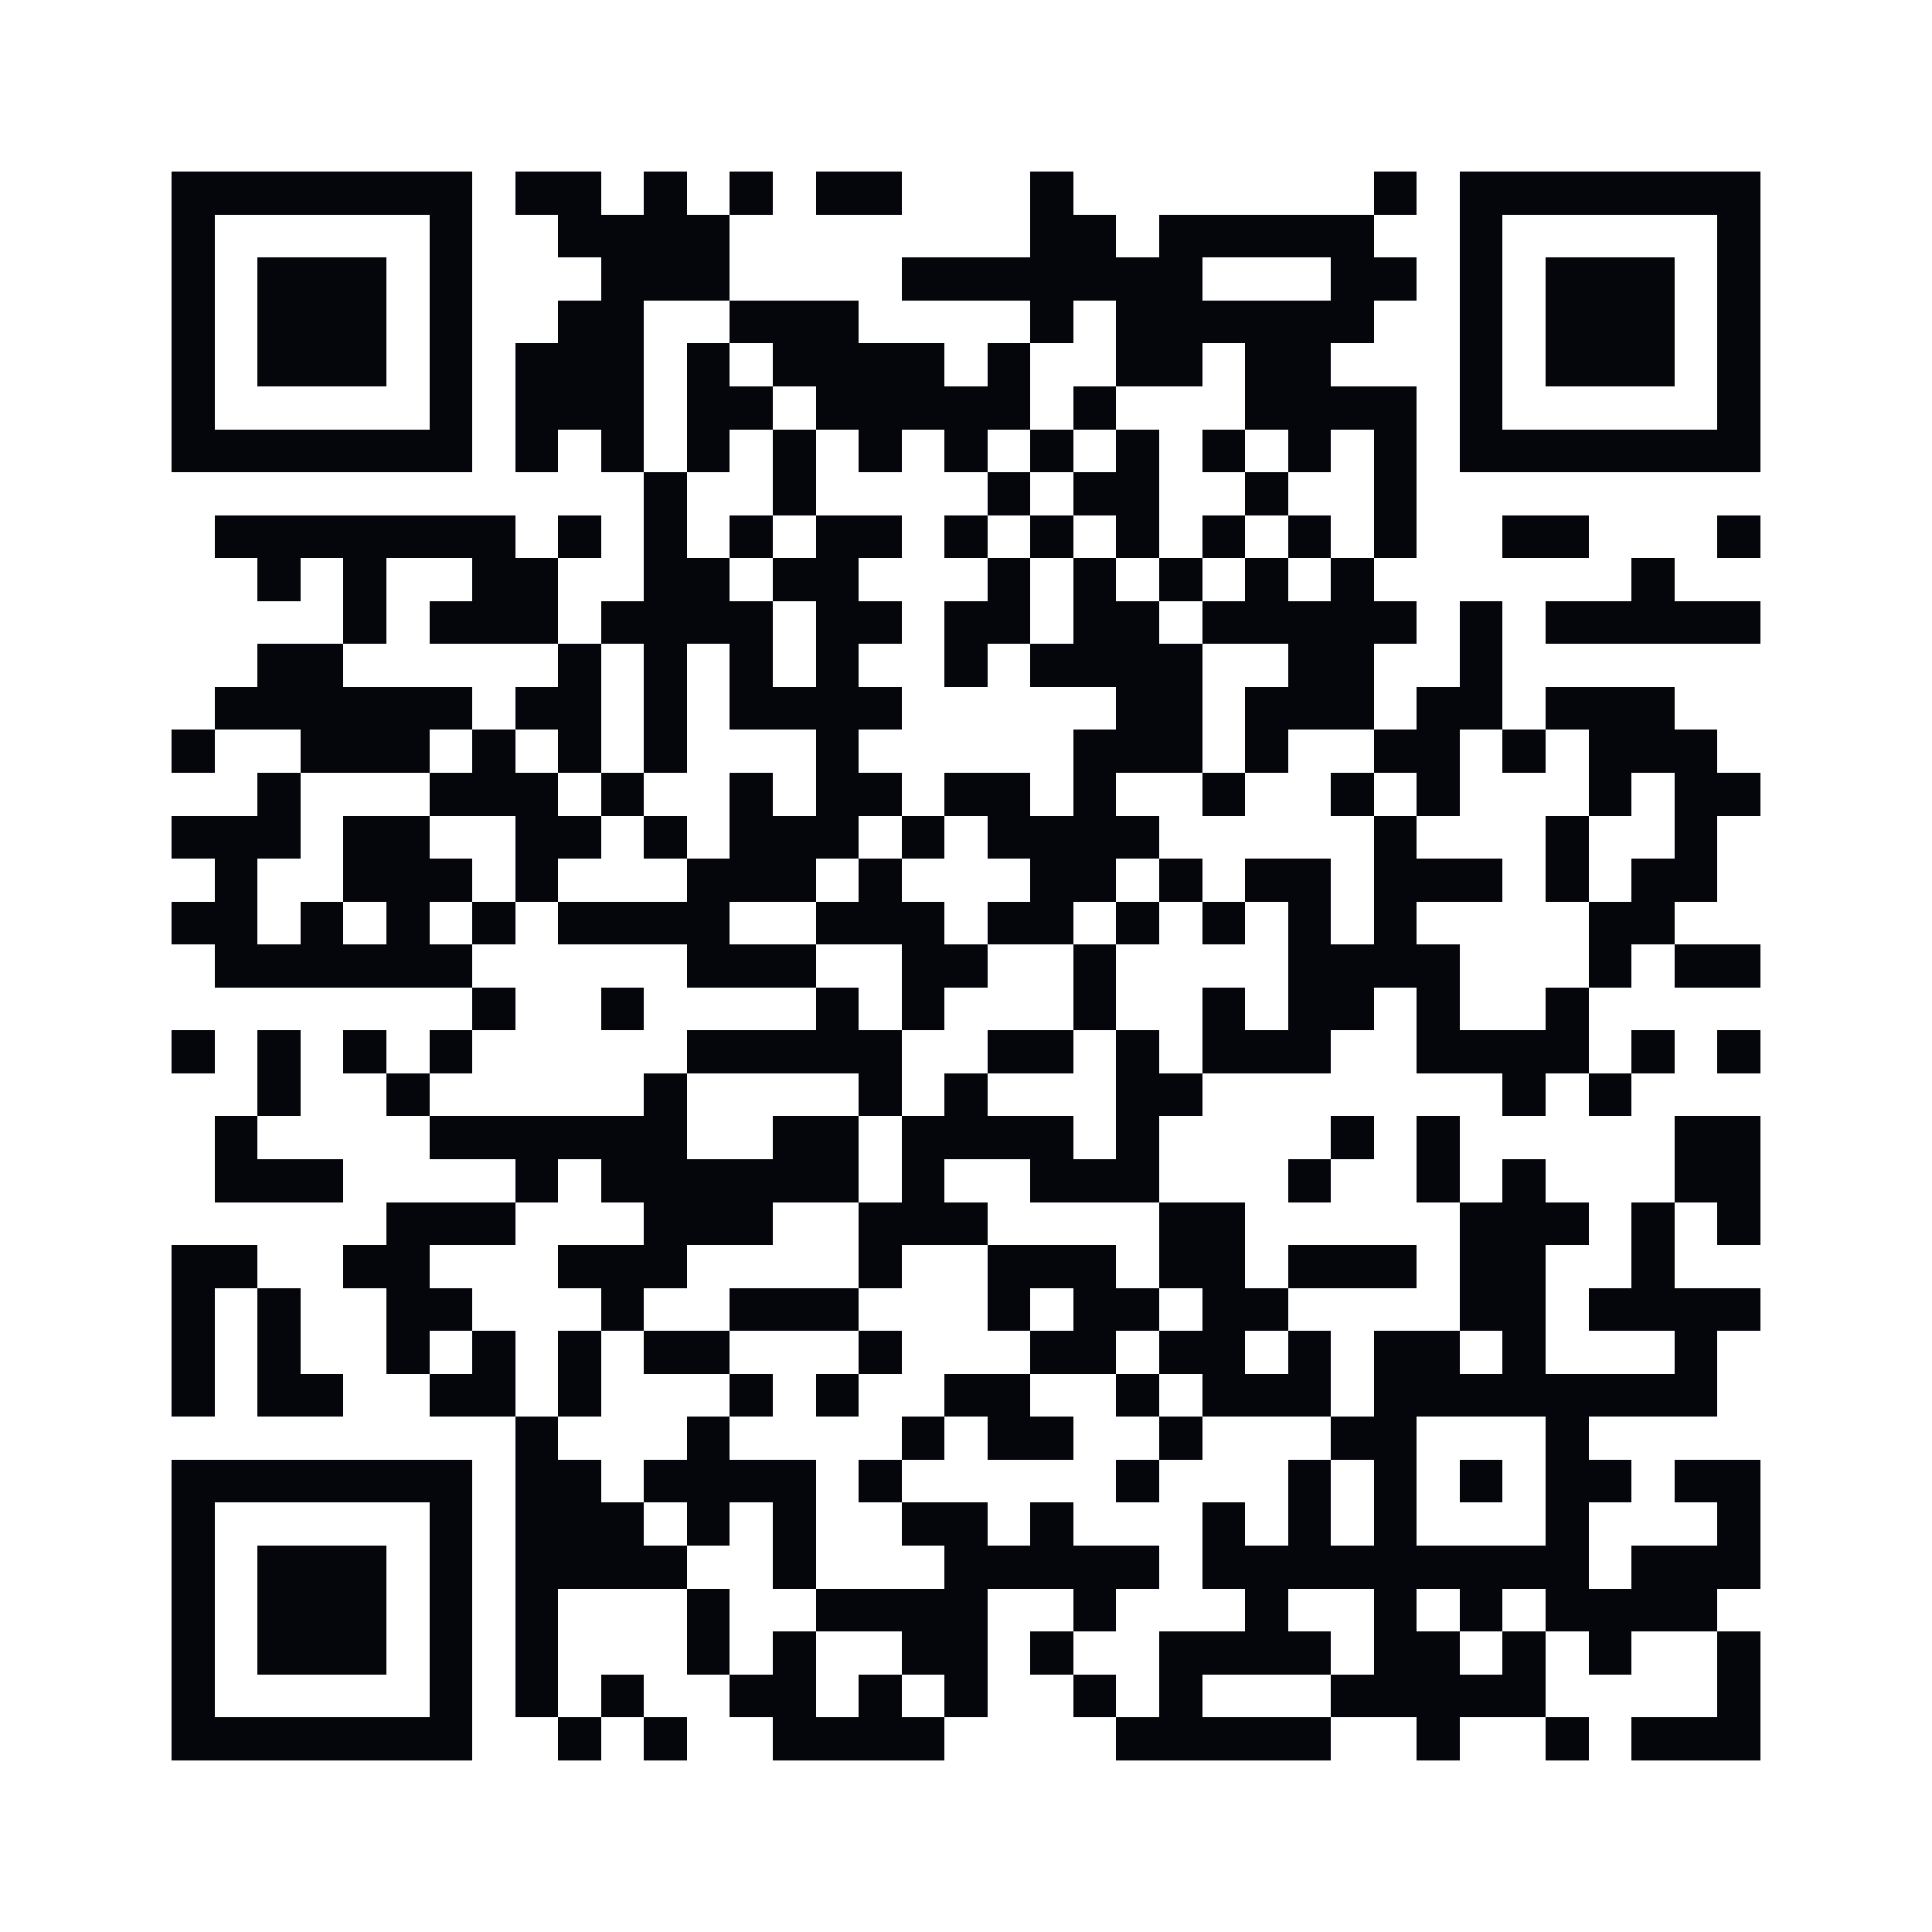
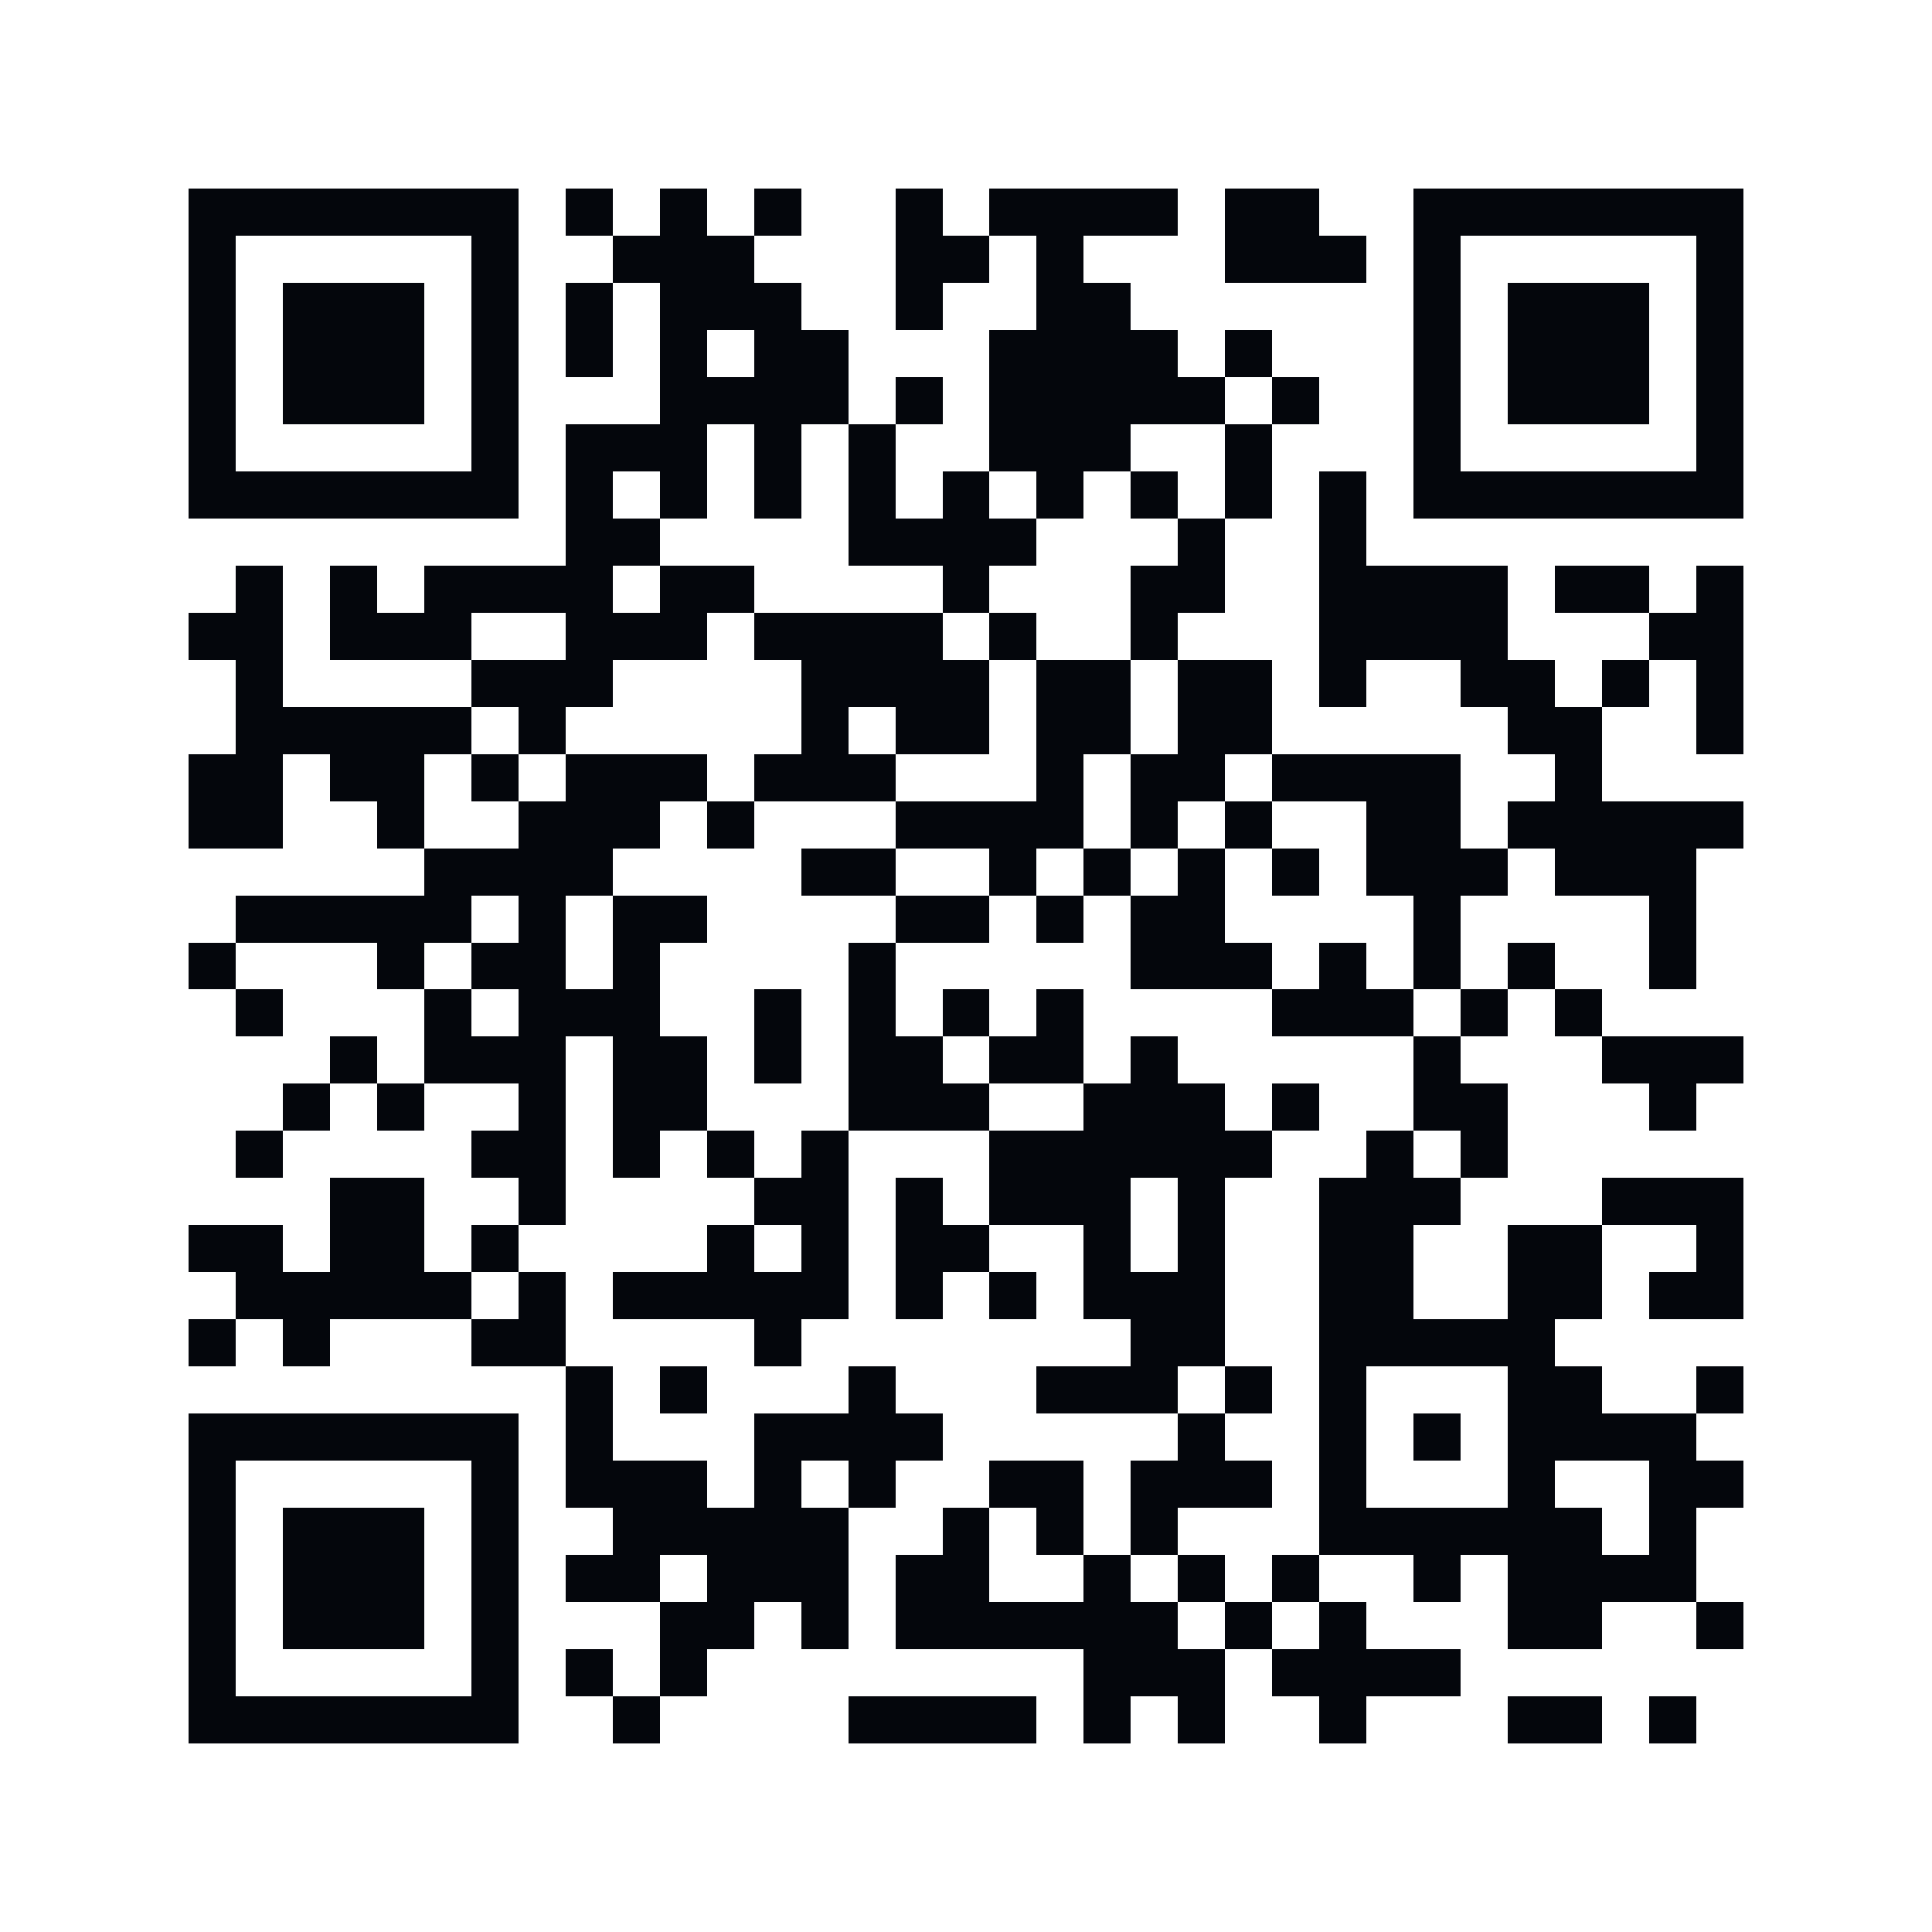
- <svg xmlns="http://www.w3.org/2000/svg" width="45" height="45" viewBox="0 0 45 45" shape-rendering="crispEdges">
-   <rect width="45" height="45" fill="#ffffff" />
-   <path d="M4 4h1v1h-1zM5 4h1v1h-1zM6 4h1v1h-1zM7 4h1v1h-1zM8 4h1v1h-1zM9 4h1v1h-1zM10 4h1v1h-1zM12 4h1v1h-1zM13 4h1v1h-1zM15 4h1v1h-1zM17 4h1v1h-1zM19 4h1v1h-1zM20 4h1v1h-1zM24 4h1v1h-1zM32 4h1v1h-1zM34 4h1v1h-1zM35 4h1v1h-1zM36 4h1v1h-1zM37 4h1v1h-1zM38 4h1v1h-1zM39 4h1v1h-1zM40 4h1v1h-1zM4 5h1v1h-1zM10 5h1v1h-1zM13 5h1v1h-1zM14 5h1v1h-1zM15 5h1v1h-1zM16 5h1v1h-1zM24 5h1v1h-1zM25 5h1v1h-1zM27 5h1v1h-1zM28 5h1v1h-1zM29 5h1v1h-1zM30 5h1v1h-1zM31 5h1v1h-1zM34 5h1v1h-1zM40 5h1v1h-1zM4 6h1v1h-1zM6 6h1v1h-1zM7 6h1v1h-1zM8 6h1v1h-1zM10 6h1v1h-1zM14 6h1v1h-1zM15 6h1v1h-1zM16 6h1v1h-1zM21 6h1v1h-1zM22 6h1v1h-1zM23 6h1v1h-1zM24 6h1v1h-1zM25 6h1v1h-1zM26 6h1v1h-1zM27 6h1v1h-1zM31 6h1v1h-1zM32 6h1v1h-1zM34 6h1v1h-1zM36 6h1v1h-1zM37 6h1v1h-1zM38 6h1v1h-1zM40 6h1v1h-1zM4 7h1v1h-1zM6 7h1v1h-1zM7 7h1v1h-1zM8 7h1v1h-1zM10 7h1v1h-1zM13 7h1v1h-1zM14 7h1v1h-1zM17 7h1v1h-1zM18 7h1v1h-1zM19 7h1v1h-1zM24 7h1v1h-1zM26 7h1v1h-1zM27 7h1v1h-1zM28 7h1v1h-1zM29 7h1v1h-1zM30 7h1v1h-1zM31 7h1v1h-1zM34 7h1v1h-1zM36 7h1v1h-1zM37 7h1v1h-1zM38 7h1v1h-1zM40 7h1v1h-1zM4 8h1v1h-1zM6 8h1v1h-1zM7 8h1v1h-1zM8 8h1v1h-1zM10 8h1v1h-1zM12 8h1v1h-1zM13 8h1v1h-1zM14 8h1v1h-1zM16 8h1v1h-1zM18 8h1v1h-1zM19 8h1v1h-1zM20 8h1v1h-1zM21 8h1v1h-1zM23 8h1v1h-1zM26 8h1v1h-1zM27 8h1v1h-1zM29 8h1v1h-1zM30 8h1v1h-1zM34 8h1v1h-1zM36 8h1v1h-1zM37 8h1v1h-1zM38 8h1v1h-1zM40 8h1v1h-1zM4 9h1v1h-1zM10 9h1v1h-1zM12 9h1v1h-1zM13 9h1v1h-1zM14 9h1v1h-1zM16 9h1v1h-1zM17 9h1v1h-1zM19 9h1v1h-1zM20 9h1v1h-1zM21 9h1v1h-1zM22 9h1v1h-1zM23 9h1v1h-1zM25 9h1v1h-1zM29 9h1v1h-1zM30 9h1v1h-1zM31 9h1v1h-1zM32 9h1v1h-1zM34 9h1v1h-1zM40 9h1v1h-1zM4 10h1v1h-1zM5 10h1v1h-1zM6 10h1v1h-1zM7 10h1v1h-1zM8 10h1v1h-1zM9 10h1v1h-1zM10 10h1v1h-1zM12 10h1v1h-1zM14 10h1v1h-1zM16 10h1v1h-1zM18 10h1v1h-1zM20 10h1v1h-1zM22 10h1v1h-1zM24 10h1v1h-1zM26 10h1v1h-1zM28 10h1v1h-1zM30 10h1v1h-1zM32 10h1v1h-1zM34 10h1v1h-1zM35 10h1v1h-1zM36 10h1v1h-1zM37 10h1v1h-1zM38 10h1v1h-1zM39 10h1v1h-1zM40 10h1v1h-1zM15 11h1v1h-1zM18 11h1v1h-1zM23 11h1v1h-1zM25 11h1v1h-1zM26 11h1v1h-1zM29 11h1v1h-1zM32 11h1v1h-1zM5 12h1v1h-1zM6 12h1v1h-1zM7 12h1v1h-1zM8 12h1v1h-1zM9 12h1v1h-1zM10 12h1v1h-1zM11 12h1v1h-1zM13 12h1v1h-1zM15 12h1v1h-1zM17 12h1v1h-1zM19 12h1v1h-1zM20 12h1v1h-1zM22 12h1v1h-1zM24 12h1v1h-1zM26 12h1v1h-1zM28 12h1v1h-1zM30 12h1v1h-1zM32 12h1v1h-1zM35 12h1v1h-1zM36 12h1v1h-1zM40 12h1v1h-1zM6 13h1v1h-1zM8 13h1v1h-1zM11 13h1v1h-1zM12 13h1v1h-1zM15 13h1v1h-1zM16 13h1v1h-1zM18 13h1v1h-1zM19 13h1v1h-1zM23 13h1v1h-1zM25 13h1v1h-1zM27 13h1v1h-1zM29 13h1v1h-1zM31 13h1v1h-1zM38 13h1v1h-1zM8 14h1v1h-1zM10 14h1v1h-1zM11 14h1v1h-1zM12 14h1v1h-1zM14 14h1v1h-1zM15 14h1v1h-1zM16 14h1v1h-1zM17 14h1v1h-1zM19 14h1v1h-1zM20 14h1v1h-1zM22 14h1v1h-1zM23 14h1v1h-1zM25 14h1v1h-1zM26 14h1v1h-1zM28 14h1v1h-1zM29 14h1v1h-1zM30 14h1v1h-1zM31 14h1v1h-1zM32 14h1v1h-1zM34 14h1v1h-1zM36 14h1v1h-1zM37 14h1v1h-1zM38 14h1v1h-1zM39 14h1v1h-1zM40 14h1v1h-1zM6 15h1v1h-1zM7 15h1v1h-1zM13 15h1v1h-1zM15 15h1v1h-1zM17 15h1v1h-1zM19 15h1v1h-1zM22 15h1v1h-1zM24 15h1v1h-1zM25 15h1v1h-1zM26 15h1v1h-1zM27 15h1v1h-1zM30 15h1v1h-1zM31 15h1v1h-1zM34 15h1v1h-1zM5 16h1v1h-1zM6 16h1v1h-1zM7 16h1v1h-1zM8 16h1v1h-1zM9 16h1v1h-1zM10 16h1v1h-1zM12 16h1v1h-1zM13 16h1v1h-1zM15 16h1v1h-1zM17 16h1v1h-1zM18 16h1v1h-1zM19 16h1v1h-1zM20 16h1v1h-1zM26 16h1v1h-1zM27 16h1v1h-1zM29 16h1v1h-1zM30 16h1v1h-1zM31 16h1v1h-1zM33 16h1v1h-1zM34 16h1v1h-1zM36 16h1v1h-1zM37 16h1v1h-1zM38 16h1v1h-1zM4 17h1v1h-1zM7 17h1v1h-1zM8 17h1v1h-1zM9 17h1v1h-1zM11 17h1v1h-1zM13 17h1v1h-1zM15 17h1v1h-1zM19 17h1v1h-1zM25 17h1v1h-1zM26 17h1v1h-1zM27 17h1v1h-1zM29 17h1v1h-1zM32 17h1v1h-1zM33 17h1v1h-1zM35 17h1v1h-1zM37 17h1v1h-1zM38 17h1v1h-1zM39 17h1v1h-1zM6 18h1v1h-1zM10 18h1v1h-1zM11 18h1v1h-1zM12 18h1v1h-1zM14 18h1v1h-1zM17 18h1v1h-1zM19 18h1v1h-1zM20 18h1v1h-1zM22 18h1v1h-1zM23 18h1v1h-1zM25 18h1v1h-1zM28 18h1v1h-1zM31 18h1v1h-1zM33 18h1v1h-1zM37 18h1v1h-1zM39 18h1v1h-1zM40 18h1v1h-1zM4 19h1v1h-1zM5 19h1v1h-1zM6 19h1v1h-1zM8 19h1v1h-1zM9 19h1v1h-1zM12 19h1v1h-1zM13 19h1v1h-1zM15 19h1v1h-1zM17 19h1v1h-1zM18 19h1v1h-1zM19 19h1v1h-1zM21 19h1v1h-1zM23 19h1v1h-1zM24 19h1v1h-1zM25 19h1v1h-1zM26 19h1v1h-1zM32 19h1v1h-1zM36 19h1v1h-1zM39 19h1v1h-1zM5 20h1v1h-1zM8 20h1v1h-1zM9 20h1v1h-1zM10 20h1v1h-1zM12 20h1v1h-1zM16 20h1v1h-1zM17 20h1v1h-1zM18 20h1v1h-1zM20 20h1v1h-1zM24 20h1v1h-1zM25 20h1v1h-1zM27 20h1v1h-1zM29 20h1v1h-1zM30 20h1v1h-1zM32 20h1v1h-1zM33 20h1v1h-1zM34 20h1v1h-1zM36 20h1v1h-1zM38 20h1v1h-1zM39 20h1v1h-1zM4 21h1v1h-1zM5 21h1v1h-1zM7 21h1v1h-1zM9 21h1v1h-1zM11 21h1v1h-1zM13 21h1v1h-1zM14 21h1v1h-1zM15 21h1v1h-1zM16 21h1v1h-1zM19 21h1v1h-1zM20 21h1v1h-1zM21 21h1v1h-1zM23 21h1v1h-1zM24 21h1v1h-1zM26 21h1v1h-1zM28 21h1v1h-1zM30 21h1v1h-1zM32 21h1v1h-1zM37 21h1v1h-1zM38 21h1v1h-1zM5 22h1v1h-1zM6 22h1v1h-1zM7 22h1v1h-1zM8 22h1v1h-1zM9 22h1v1h-1zM10 22h1v1h-1zM16 22h1v1h-1zM17 22h1v1h-1zM18 22h1v1h-1zM21 22h1v1h-1zM22 22h1v1h-1zM25 22h1v1h-1zM30 22h1v1h-1zM31 22h1v1h-1zM32 22h1v1h-1zM33 22h1v1h-1zM37 22h1v1h-1zM39 22h1v1h-1zM40 22h1v1h-1zM11 23h1v1h-1zM14 23h1v1h-1zM19 23h1v1h-1zM21 23h1v1h-1zM25 23h1v1h-1zM28 23h1v1h-1zM30 23h1v1h-1zM31 23h1v1h-1zM33 23h1v1h-1zM36 23h1v1h-1zM4 24h1v1h-1zM6 24h1v1h-1zM8 24h1v1h-1zM10 24h1v1h-1zM16 24h1v1h-1zM17 24h1v1h-1zM18 24h1v1h-1zM19 24h1v1h-1zM20 24h1v1h-1zM23 24h1v1h-1zM24 24h1v1h-1zM26 24h1v1h-1zM28 24h1v1h-1zM29 24h1v1h-1zM30 24h1v1h-1zM33 24h1v1h-1zM34 24h1v1h-1zM35 24h1v1h-1zM36 24h1v1h-1zM38 24h1v1h-1zM40 24h1v1h-1zM6 25h1v1h-1zM9 25h1v1h-1zM15 25h1v1h-1zM20 25h1v1h-1zM22 25h1v1h-1zM26 25h1v1h-1zM27 25h1v1h-1zM35 25h1v1h-1zM37 25h1v1h-1zM5 26h1v1h-1zM10 26h1v1h-1zM11 26h1v1h-1zM12 26h1v1h-1zM13 26h1v1h-1zM14 26h1v1h-1zM15 26h1v1h-1zM18 26h1v1h-1zM19 26h1v1h-1zM21 26h1v1h-1zM22 26h1v1h-1zM23 26h1v1h-1zM24 26h1v1h-1zM26 26h1v1h-1zM31 26h1v1h-1zM33 26h1v1h-1zM39 26h1v1h-1zM40 26h1v1h-1zM5 27h1v1h-1zM6 27h1v1h-1zM7 27h1v1h-1zM12 27h1v1h-1zM14 27h1v1h-1zM15 27h1v1h-1zM16 27h1v1h-1zM17 27h1v1h-1zM18 27h1v1h-1zM19 27h1v1h-1zM21 27h1v1h-1zM24 27h1v1h-1zM25 27h1v1h-1zM26 27h1v1h-1zM30 27h1v1h-1zM33 27h1v1h-1zM35 27h1v1h-1zM39 27h1v1h-1zM40 27h1v1h-1zM9 28h1v1h-1zM10 28h1v1h-1zM11 28h1v1h-1zM15 28h1v1h-1zM16 28h1v1h-1zM17 28h1v1h-1zM20 28h1v1h-1zM21 28h1v1h-1zM22 28h1v1h-1zM27 28h1v1h-1zM28 28h1v1h-1zM34 28h1v1h-1zM35 28h1v1h-1zM36 28h1v1h-1zM38 28h1v1h-1zM40 28h1v1h-1zM4 29h1v1h-1zM5 29h1v1h-1zM8 29h1v1h-1zM9 29h1v1h-1zM13 29h1v1h-1zM14 29h1v1h-1zM15 29h1v1h-1zM20 29h1v1h-1zM23 29h1v1h-1zM24 29h1v1h-1zM25 29h1v1h-1zM27 29h1v1h-1zM28 29h1v1h-1zM30 29h1v1h-1zM31 29h1v1h-1zM32 29h1v1h-1zM34 29h1v1h-1zM35 29h1v1h-1zM38 29h1v1h-1zM4 30h1v1h-1zM6 30h1v1h-1zM9 30h1v1h-1zM10 30h1v1h-1zM14 30h1v1h-1zM17 30h1v1h-1zM18 30h1v1h-1zM19 30h1v1h-1zM23 30h1v1h-1zM25 30h1v1h-1zM26 30h1v1h-1zM28 30h1v1h-1zM29 30h1v1h-1zM34 30h1v1h-1zM35 30h1v1h-1zM37 30h1v1h-1zM38 30h1v1h-1zM39 30h1v1h-1zM40 30h1v1h-1zM4 31h1v1h-1zM6 31h1v1h-1zM9 31h1v1h-1zM11 31h1v1h-1zM13 31h1v1h-1zM15 31h1v1h-1zM16 31h1v1h-1zM20 31h1v1h-1zM24 31h1v1h-1zM25 31h1v1h-1zM27 31h1v1h-1zM28 31h1v1h-1zM30 31h1v1h-1zM32 31h1v1h-1zM33 31h1v1h-1zM35 31h1v1h-1zM39 31h1v1h-1zM4 32h1v1h-1zM6 32h1v1h-1zM7 32h1v1h-1zM10 32h1v1h-1zM11 32h1v1h-1zM13 32h1v1h-1zM17 32h1v1h-1zM19 32h1v1h-1zM22 32h1v1h-1zM23 32h1v1h-1zM26 32h1v1h-1zM28 32h1v1h-1zM29 32h1v1h-1zM30 32h1v1h-1zM32 32h1v1h-1zM33 32h1v1h-1zM34 32h1v1h-1zM35 32h1v1h-1zM36 32h1v1h-1zM37 32h1v1h-1zM38 32h1v1h-1zM39 32h1v1h-1zM12 33h1v1h-1zM16 33h1v1h-1zM21 33h1v1h-1zM23 33h1v1h-1zM24 33h1v1h-1zM27 33h1v1h-1zM31 33h1v1h-1zM32 33h1v1h-1zM36 33h1v1h-1zM4 34h1v1h-1zM5 34h1v1h-1zM6 34h1v1h-1zM7 34h1v1h-1zM8 34h1v1h-1zM9 34h1v1h-1zM10 34h1v1h-1zM12 34h1v1h-1zM13 34h1v1h-1zM15 34h1v1h-1zM16 34h1v1h-1zM17 34h1v1h-1zM18 34h1v1h-1zM20 34h1v1h-1zM26 34h1v1h-1zM30 34h1v1h-1zM32 34h1v1h-1zM34 34h1v1h-1zM36 34h1v1h-1zM37 34h1v1h-1zM39 34h1v1h-1zM40 34h1v1h-1zM4 35h1v1h-1zM10 35h1v1h-1zM12 35h1v1h-1zM13 35h1v1h-1zM14 35h1v1h-1zM16 35h1v1h-1zM18 35h1v1h-1zM21 35h1v1h-1zM22 35h1v1h-1zM24 35h1v1h-1zM28 35h1v1h-1zM30 35h1v1h-1zM32 35h1v1h-1zM36 35h1v1h-1zM40 35h1v1h-1zM4 36h1v1h-1zM6 36h1v1h-1zM7 36h1v1h-1zM8 36h1v1h-1zM10 36h1v1h-1zM12 36h1v1h-1zM13 36h1v1h-1zM14 36h1v1h-1zM15 36h1v1h-1zM18 36h1v1h-1zM22 36h1v1h-1zM23 36h1v1h-1zM24 36h1v1h-1zM25 36h1v1h-1zM26 36h1v1h-1zM28 36h1v1h-1zM29 36h1v1h-1zM30 36h1v1h-1zM31 36h1v1h-1zM32 36h1v1h-1zM33 36h1v1h-1zM34 36h1v1h-1zM35 36h1v1h-1zM36 36h1v1h-1zM38 36h1v1h-1zM39 36h1v1h-1zM40 36h1v1h-1zM4 37h1v1h-1zM6 37h1v1h-1zM7 37h1v1h-1zM8 37h1v1h-1zM10 37h1v1h-1zM12 37h1v1h-1zM16 37h1v1h-1zM19 37h1v1h-1zM20 37h1v1h-1zM21 37h1v1h-1zM22 37h1v1h-1zM25 37h1v1h-1zM29 37h1v1h-1zM32 37h1v1h-1zM34 37h1v1h-1zM36 37h1v1h-1zM37 37h1v1h-1zM38 37h1v1h-1zM39 37h1v1h-1zM4 38h1v1h-1zM6 38h1v1h-1zM7 38h1v1h-1zM8 38h1v1h-1zM10 38h1v1h-1zM12 38h1v1h-1zM16 38h1v1h-1zM18 38h1v1h-1zM21 38h1v1h-1zM22 38h1v1h-1zM24 38h1v1h-1zM27 38h1v1h-1zM28 38h1v1h-1zM29 38h1v1h-1zM30 38h1v1h-1zM32 38h1v1h-1zM33 38h1v1h-1zM35 38h1v1h-1zM37 38h1v1h-1zM40 38h1v1h-1zM4 39h1v1h-1zM10 39h1v1h-1zM12 39h1v1h-1zM14 39h1v1h-1zM17 39h1v1h-1zM18 39h1v1h-1zM20 39h1v1h-1zM22 39h1v1h-1zM25 39h1v1h-1zM27 39h1v1h-1zM31 39h1v1h-1zM32 39h1v1h-1zM33 39h1v1h-1zM34 39h1v1h-1zM35 39h1v1h-1zM40 39h1v1h-1zM4 40h1v1h-1zM5 40h1v1h-1zM6 40h1v1h-1zM7 40h1v1h-1zM8 40h1v1h-1zM9 40h1v1h-1zM10 40h1v1h-1zM13 40h1v1h-1zM15 40h1v1h-1zM18 40h1v1h-1zM19 40h1v1h-1zM20 40h1v1h-1zM21 40h1v1h-1zM26 40h1v1h-1zM27 40h1v1h-1zM28 40h1v1h-1zM29 40h1v1h-1zM30 40h1v1h-1zM33 40h1v1h-1zM36 40h1v1h-1zM38 40h1v1h-1zM39 40h1v1h-1zM40 40h1v1h-1z" fill="#04060c" />
+ <svg xmlns="http://www.w3.org/2000/svg" width="41" height="41" viewBox="0 0 41 41" shape-rendering="crispEdges">
+   <rect width="41" height="41" fill="#ffffff" />
+   <path d="M4 4h1v1h-1zM5 4h1v1h-1zM6 4h1v1h-1zM7 4h1v1h-1zM8 4h1v1h-1zM9 4h1v1h-1zM10 4h1v1h-1zM12 4h1v1h-1zM14 4h1v1h-1zM16 4h1v1h-1zM19 4h1v1h-1zM21 4h1v1h-1zM22 4h1v1h-1zM23 4h1v1h-1zM24 4h1v1h-1zM26 4h1v1h-1zM27 4h1v1h-1zM30 4h1v1h-1zM31 4h1v1h-1zM32 4h1v1h-1zM33 4h1v1h-1zM34 4h1v1h-1zM35 4h1v1h-1zM36 4h1v1h-1zM4 5h1v1h-1zM10 5h1v1h-1zM13 5h1v1h-1zM14 5h1v1h-1zM15 5h1v1h-1zM19 5h1v1h-1zM20 5h1v1h-1zM22 5h1v1h-1zM26 5h1v1h-1zM27 5h1v1h-1zM28 5h1v1h-1zM30 5h1v1h-1zM36 5h1v1h-1zM4 6h1v1h-1zM6 6h1v1h-1zM7 6h1v1h-1zM8 6h1v1h-1zM10 6h1v1h-1zM12 6h1v1h-1zM14 6h1v1h-1zM15 6h1v1h-1zM16 6h1v1h-1zM19 6h1v1h-1zM22 6h1v1h-1zM23 6h1v1h-1zM30 6h1v1h-1zM32 6h1v1h-1zM33 6h1v1h-1zM34 6h1v1h-1zM36 6h1v1h-1zM4 7h1v1h-1zM6 7h1v1h-1zM7 7h1v1h-1zM8 7h1v1h-1zM10 7h1v1h-1zM12 7h1v1h-1zM14 7h1v1h-1zM16 7h1v1h-1zM17 7h1v1h-1zM21 7h1v1h-1zM22 7h1v1h-1zM23 7h1v1h-1zM24 7h1v1h-1zM26 7h1v1h-1zM30 7h1v1h-1zM32 7h1v1h-1zM33 7h1v1h-1zM34 7h1v1h-1zM36 7h1v1h-1zM4 8h1v1h-1zM6 8h1v1h-1zM7 8h1v1h-1zM8 8h1v1h-1zM10 8h1v1h-1zM14 8h1v1h-1zM15 8h1v1h-1zM16 8h1v1h-1zM17 8h1v1h-1zM19 8h1v1h-1zM21 8h1v1h-1zM22 8h1v1h-1zM23 8h1v1h-1zM24 8h1v1h-1zM25 8h1v1h-1zM27 8h1v1h-1zM30 8h1v1h-1zM32 8h1v1h-1zM33 8h1v1h-1zM34 8h1v1h-1zM36 8h1v1h-1zM4 9h1v1h-1zM10 9h1v1h-1zM12 9h1v1h-1zM13 9h1v1h-1zM14 9h1v1h-1zM16 9h1v1h-1zM18 9h1v1h-1zM21 9h1v1h-1zM22 9h1v1h-1zM23 9h1v1h-1zM26 9h1v1h-1zM30 9h1v1h-1zM36 9h1v1h-1zM4 10h1v1h-1zM5 10h1v1h-1zM6 10h1v1h-1zM7 10h1v1h-1zM8 10h1v1h-1zM9 10h1v1h-1zM10 10h1v1h-1zM12 10h1v1h-1zM14 10h1v1h-1zM16 10h1v1h-1zM18 10h1v1h-1zM20 10h1v1h-1zM22 10h1v1h-1zM24 10h1v1h-1zM26 10h1v1h-1zM28 10h1v1h-1zM30 10h1v1h-1zM31 10h1v1h-1zM32 10h1v1h-1zM33 10h1v1h-1zM34 10h1v1h-1zM35 10h1v1h-1zM36 10h1v1h-1zM12 11h1v1h-1zM13 11h1v1h-1zM18 11h1v1h-1zM19 11h1v1h-1zM20 11h1v1h-1zM21 11h1v1h-1zM25 11h1v1h-1zM28 11h1v1h-1zM5 12h1v1h-1zM7 12h1v1h-1zM9 12h1v1h-1zM10 12h1v1h-1zM11 12h1v1h-1zM12 12h1v1h-1zM14 12h1v1h-1zM15 12h1v1h-1zM20 12h1v1h-1zM24 12h1v1h-1zM25 12h1v1h-1zM28 12h1v1h-1zM29 12h1v1h-1zM30 12h1v1h-1zM31 12h1v1h-1zM33 12h1v1h-1zM34 12h1v1h-1zM36 12h1v1h-1zM4 13h1v1h-1zM5 13h1v1h-1zM7 13h1v1h-1zM8 13h1v1h-1zM9 13h1v1h-1zM12 13h1v1h-1zM13 13h1v1h-1zM14 13h1v1h-1zM16 13h1v1h-1zM17 13h1v1h-1zM18 13h1v1h-1zM19 13h1v1h-1zM21 13h1v1h-1zM24 13h1v1h-1zM28 13h1v1h-1zM29 13h1v1h-1zM30 13h1v1h-1zM31 13h1v1h-1zM35 13h1v1h-1zM36 13h1v1h-1zM5 14h1v1h-1zM10 14h1v1h-1zM11 14h1v1h-1zM12 14h1v1h-1zM17 14h1v1h-1zM18 14h1v1h-1zM19 14h1v1h-1zM20 14h1v1h-1zM22 14h1v1h-1zM23 14h1v1h-1zM25 14h1v1h-1zM26 14h1v1h-1zM28 14h1v1h-1zM31 14h1v1h-1zM32 14h1v1h-1zM34 14h1v1h-1zM36 14h1v1h-1zM5 15h1v1h-1zM6 15h1v1h-1zM7 15h1v1h-1zM8 15h1v1h-1zM9 15h1v1h-1zM11 15h1v1h-1zM17 15h1v1h-1zM19 15h1v1h-1zM20 15h1v1h-1zM22 15h1v1h-1zM23 15h1v1h-1zM25 15h1v1h-1zM26 15h1v1h-1zM32 15h1v1h-1zM33 15h1v1h-1zM36 15h1v1h-1zM4 16h1v1h-1zM5 16h1v1h-1zM7 16h1v1h-1zM8 16h1v1h-1zM10 16h1v1h-1zM12 16h1v1h-1zM13 16h1v1h-1zM14 16h1v1h-1zM16 16h1v1h-1zM17 16h1v1h-1zM18 16h1v1h-1zM22 16h1v1h-1zM24 16h1v1h-1zM25 16h1v1h-1zM27 16h1v1h-1zM28 16h1v1h-1zM29 16h1v1h-1zM30 16h1v1h-1zM33 16h1v1h-1zM4 17h1v1h-1zM5 17h1v1h-1zM8 17h1v1h-1zM11 17h1v1h-1zM12 17h1v1h-1zM13 17h1v1h-1zM15 17h1v1h-1zM19 17h1v1h-1zM20 17h1v1h-1zM21 17h1v1h-1zM22 17h1v1h-1zM24 17h1v1h-1zM26 17h1v1h-1zM29 17h1v1h-1zM30 17h1v1h-1zM32 17h1v1h-1zM33 17h1v1h-1zM34 17h1v1h-1zM35 17h1v1h-1zM36 17h1v1h-1zM9 18h1v1h-1zM10 18h1v1h-1zM11 18h1v1h-1zM12 18h1v1h-1zM17 18h1v1h-1zM18 18h1v1h-1zM21 18h1v1h-1zM23 18h1v1h-1zM25 18h1v1h-1zM27 18h1v1h-1zM29 18h1v1h-1zM30 18h1v1h-1zM31 18h1v1h-1zM33 18h1v1h-1zM34 18h1v1h-1zM35 18h1v1h-1zM5 19h1v1h-1zM6 19h1v1h-1zM7 19h1v1h-1zM8 19h1v1h-1zM9 19h1v1h-1zM11 19h1v1h-1zM13 19h1v1h-1zM14 19h1v1h-1zM19 19h1v1h-1zM20 19h1v1h-1zM22 19h1v1h-1zM24 19h1v1h-1zM25 19h1v1h-1zM30 19h1v1h-1zM35 19h1v1h-1zM4 20h1v1h-1zM8 20h1v1h-1zM10 20h1v1h-1zM11 20h1v1h-1zM13 20h1v1h-1zM18 20h1v1h-1zM24 20h1v1h-1zM25 20h1v1h-1zM26 20h1v1h-1zM28 20h1v1h-1zM30 20h1v1h-1zM32 20h1v1h-1zM35 20h1v1h-1zM5 21h1v1h-1zM9 21h1v1h-1zM11 21h1v1h-1zM12 21h1v1h-1zM13 21h1v1h-1zM16 21h1v1h-1zM18 21h1v1h-1zM20 21h1v1h-1zM22 21h1v1h-1zM27 21h1v1h-1zM28 21h1v1h-1zM29 21h1v1h-1zM31 21h1v1h-1zM33 21h1v1h-1zM7 22h1v1h-1zM9 22h1v1h-1zM10 22h1v1h-1zM11 22h1v1h-1zM13 22h1v1h-1zM14 22h1v1h-1zM16 22h1v1h-1zM18 22h1v1h-1zM19 22h1v1h-1zM21 22h1v1h-1zM22 22h1v1h-1zM24 22h1v1h-1zM30 22h1v1h-1zM34 22h1v1h-1zM35 22h1v1h-1zM36 22h1v1h-1zM6 23h1v1h-1zM8 23h1v1h-1zM11 23h1v1h-1zM13 23h1v1h-1zM14 23h1v1h-1zM18 23h1v1h-1zM19 23h1v1h-1zM20 23h1v1h-1zM23 23h1v1h-1zM24 23h1v1h-1zM25 23h1v1h-1zM27 23h1v1h-1zM30 23h1v1h-1zM31 23h1v1h-1zM35 23h1v1h-1zM5 24h1v1h-1zM10 24h1v1h-1zM11 24h1v1h-1zM13 24h1v1h-1zM15 24h1v1h-1zM17 24h1v1h-1zM21 24h1v1h-1zM22 24h1v1h-1zM23 24h1v1h-1zM24 24h1v1h-1zM25 24h1v1h-1zM26 24h1v1h-1zM29 24h1v1h-1zM31 24h1v1h-1zM7 25h1v1h-1zM8 25h1v1h-1zM11 25h1v1h-1zM16 25h1v1h-1zM17 25h1v1h-1zM19 25h1v1h-1zM21 25h1v1h-1zM22 25h1v1h-1zM23 25h1v1h-1zM25 25h1v1h-1zM28 25h1v1h-1zM29 25h1v1h-1zM30 25h1v1h-1zM34 25h1v1h-1zM35 25h1v1h-1zM36 25h1v1h-1zM4 26h1v1h-1zM5 26h1v1h-1zM7 26h1v1h-1zM8 26h1v1h-1zM10 26h1v1h-1zM15 26h1v1h-1zM17 26h1v1h-1zM19 26h1v1h-1zM20 26h1v1h-1zM23 26h1v1h-1zM25 26h1v1h-1zM28 26h1v1h-1zM29 26h1v1h-1zM32 26h1v1h-1zM33 26h1v1h-1zM36 26h1v1h-1zM5 27h1v1h-1zM6 27h1v1h-1zM7 27h1v1h-1zM8 27h1v1h-1zM9 27h1v1h-1zM11 27h1v1h-1zM13 27h1v1h-1zM14 27h1v1h-1zM15 27h1v1h-1zM16 27h1v1h-1zM17 27h1v1h-1zM19 27h1v1h-1zM21 27h1v1h-1zM23 27h1v1h-1zM24 27h1v1h-1zM25 27h1v1h-1zM28 27h1v1h-1zM29 27h1v1h-1zM32 27h1v1h-1zM33 27h1v1h-1zM35 27h1v1h-1zM36 27h1v1h-1zM4 28h1v1h-1zM6 28h1v1h-1zM10 28h1v1h-1zM11 28h1v1h-1zM16 28h1v1h-1zM24 28h1v1h-1zM25 28h1v1h-1zM28 28h1v1h-1zM29 28h1v1h-1zM30 28h1v1h-1zM31 28h1v1h-1zM32 28h1v1h-1zM12 29h1v1h-1zM14 29h1v1h-1zM18 29h1v1h-1zM22 29h1v1h-1zM23 29h1v1h-1zM24 29h1v1h-1zM26 29h1v1h-1zM28 29h1v1h-1zM32 29h1v1h-1zM33 29h1v1h-1zM36 29h1v1h-1zM4 30h1v1h-1zM5 30h1v1h-1zM6 30h1v1h-1zM7 30h1v1h-1zM8 30h1v1h-1zM9 30h1v1h-1zM10 30h1v1h-1zM12 30h1v1h-1zM16 30h1v1h-1zM17 30h1v1h-1zM18 30h1v1h-1zM19 30h1v1h-1zM25 30h1v1h-1zM28 30h1v1h-1zM30 30h1v1h-1zM32 30h1v1h-1zM33 30h1v1h-1zM34 30h1v1h-1zM35 30h1v1h-1zM4 31h1v1h-1zM10 31h1v1h-1zM12 31h1v1h-1zM13 31h1v1h-1zM14 31h1v1h-1zM16 31h1v1h-1zM18 31h1v1h-1zM21 31h1v1h-1zM22 31h1v1h-1zM24 31h1v1h-1zM25 31h1v1h-1zM26 31h1v1h-1zM28 31h1v1h-1zM32 31h1v1h-1zM35 31h1v1h-1zM36 31h1v1h-1zM4 32h1v1h-1zM6 32h1v1h-1zM7 32h1v1h-1zM8 32h1v1h-1zM10 32h1v1h-1zM13 32h1v1h-1zM14 32h1v1h-1zM15 32h1v1h-1zM16 32h1v1h-1zM17 32h1v1h-1zM20 32h1v1h-1zM22 32h1v1h-1zM24 32h1v1h-1zM28 32h1v1h-1zM29 32h1v1h-1zM30 32h1v1h-1zM31 32h1v1h-1zM32 32h1v1h-1zM33 32h1v1h-1zM35 32h1v1h-1zM4 33h1v1h-1zM6 33h1v1h-1zM7 33h1v1h-1zM8 33h1v1h-1zM10 33h1v1h-1zM12 33h1v1h-1zM13 33h1v1h-1zM15 33h1v1h-1zM16 33h1v1h-1zM17 33h1v1h-1zM19 33h1v1h-1zM20 33h1v1h-1zM23 33h1v1h-1zM25 33h1v1h-1zM27 33h1v1h-1zM30 33h1v1h-1zM32 33h1v1h-1zM33 33h1v1h-1zM34 33h1v1h-1zM35 33h1v1h-1zM4 34h1v1h-1zM6 34h1v1h-1zM7 34h1v1h-1zM8 34h1v1h-1zM10 34h1v1h-1zM14 34h1v1h-1zM15 34h1v1h-1zM17 34h1v1h-1zM19 34h1v1h-1zM20 34h1v1h-1zM21 34h1v1h-1zM22 34h1v1h-1zM23 34h1v1h-1zM24 34h1v1h-1zM26 34h1v1h-1zM28 34h1v1h-1zM32 34h1v1h-1zM33 34h1v1h-1zM36 34h1v1h-1zM4 35h1v1h-1zM10 35h1v1h-1zM12 35h1v1h-1zM14 35h1v1h-1zM23 35h1v1h-1zM24 35h1v1h-1zM25 35h1v1h-1zM27 35h1v1h-1zM28 35h1v1h-1zM29 35h1v1h-1zM30 35h1v1h-1zM4 36h1v1h-1zM5 36h1v1h-1zM6 36h1v1h-1zM7 36h1v1h-1zM8 36h1v1h-1zM9 36h1v1h-1zM10 36h1v1h-1zM13 36h1v1h-1zM18 36h1v1h-1zM19 36h1v1h-1zM20 36h1v1h-1zM21 36h1v1h-1zM23 36h1v1h-1zM25 36h1v1h-1zM28 36h1v1h-1zM32 36h1v1h-1zM33 36h1v1h-1zM35 36h1v1h-1z" fill="#04060c" />
</svg>
